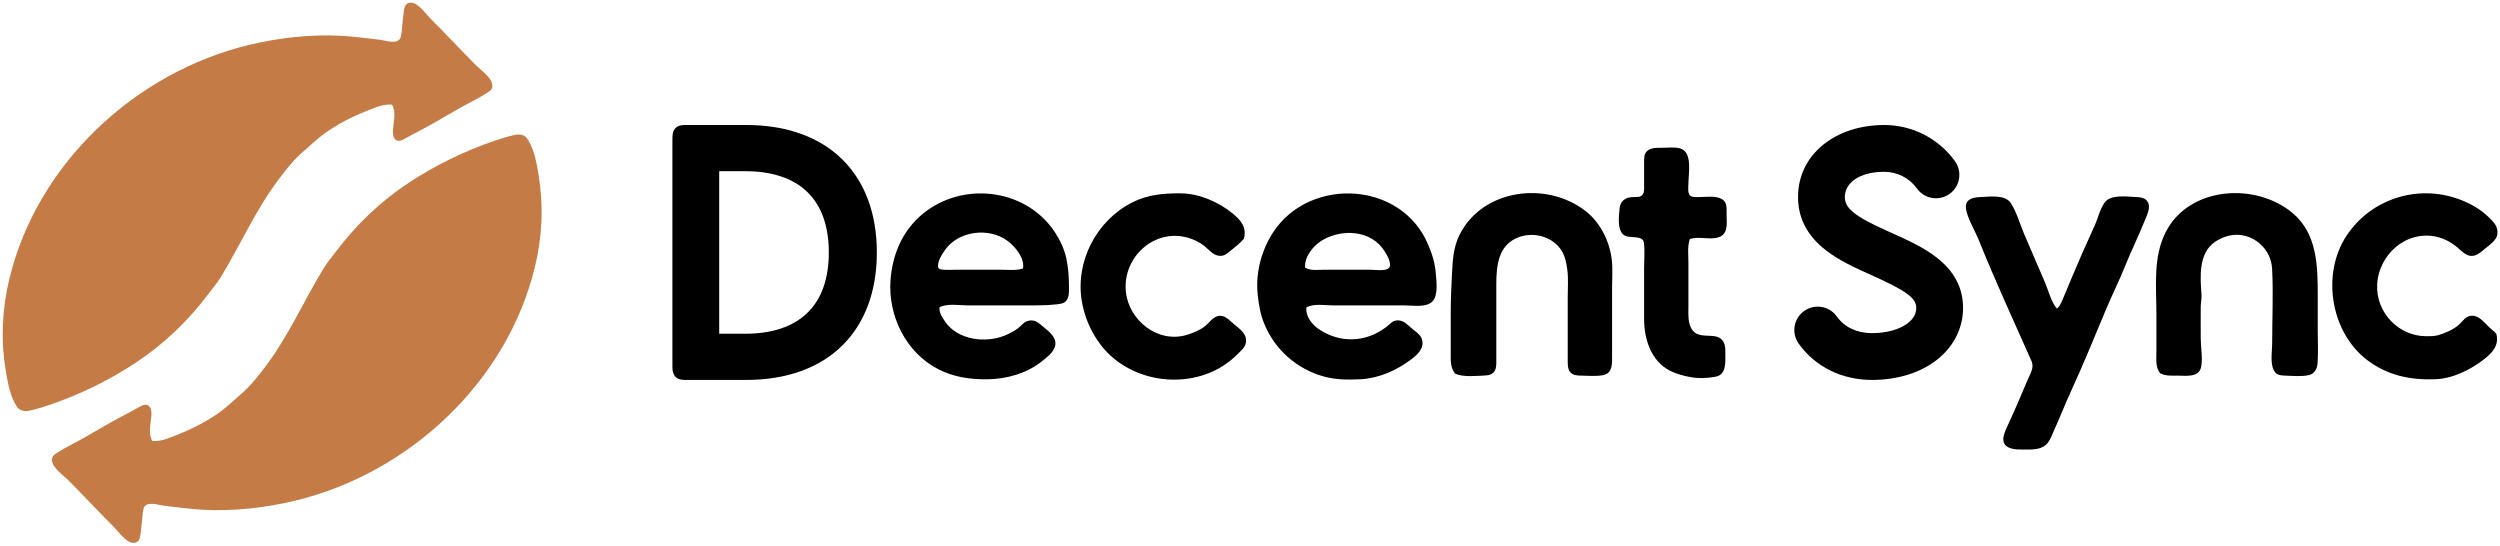
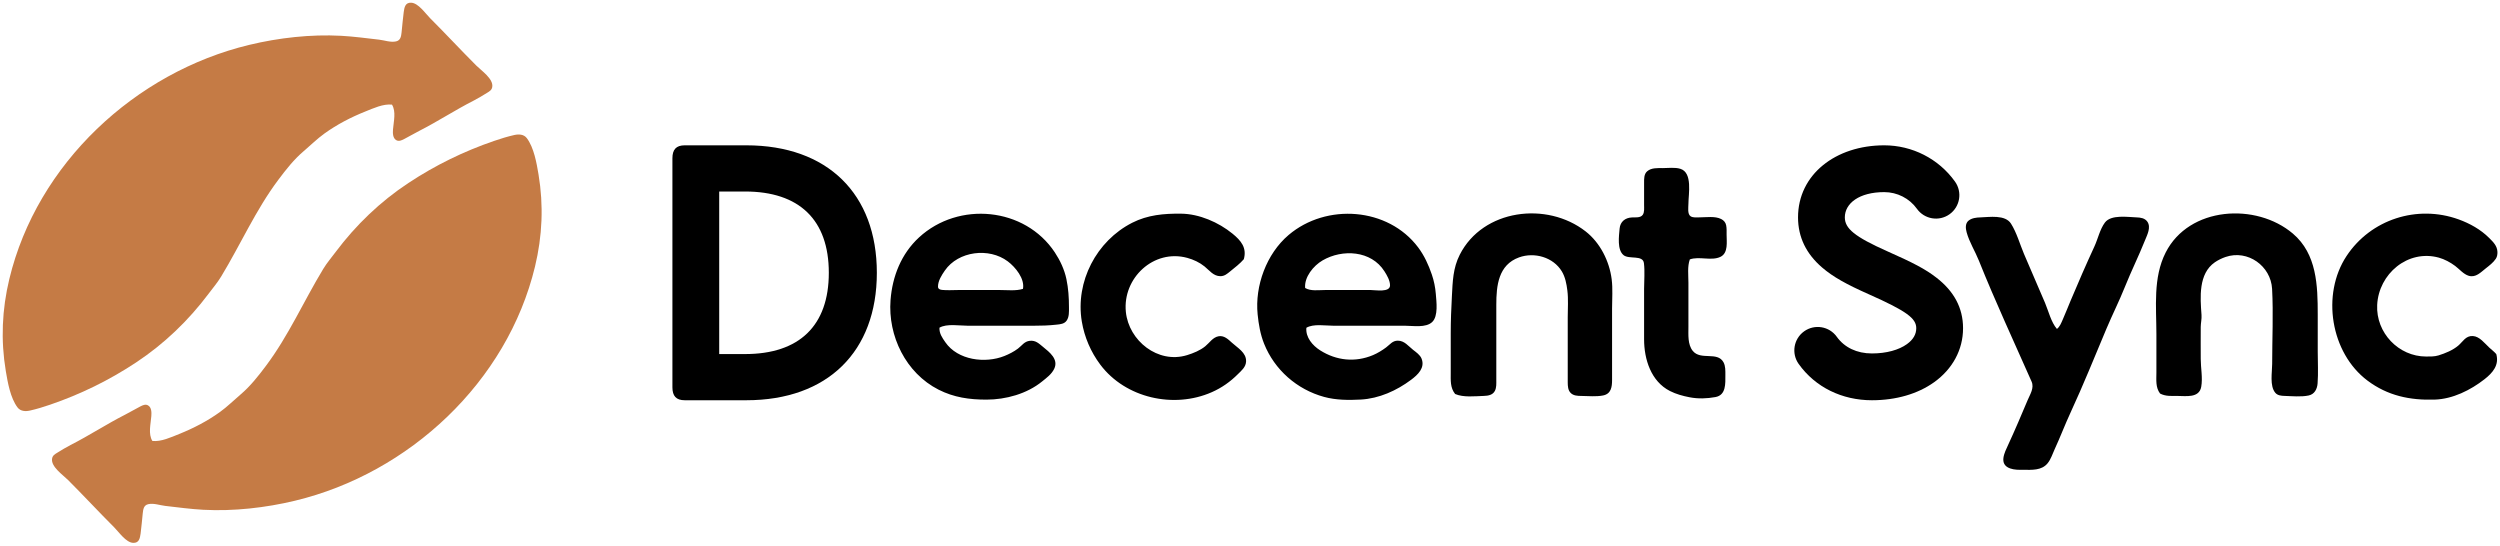
<svg xmlns="http://www.w3.org/2000/svg" width="2030" height="443" viewBox="89 134 2030 443" role="img" aria-labelledby="title desc">
  <g id="symbol" fill="#C57B45" fill-rule="evenodd">
    <path id="arrow-upper" d="M407.29,218.96C400.16,218.17 392.18,221.93 385.57,224.57C373.93,229.23 362.64,235.08 352.43,242.43C346.4,246.77 341.3,251.9 335.67,256.67C327.68,263.46 321.29,271.61 315,280C296.7,304.39 284.34,332.57 268.57,358.57C265.55,363.55 261.89,367.81 258.43,372.43C242.01,394.32 222.28,413.26 199.39,428.39C177.51,442.85 154.46,454.13 129.63,462.63C124.27,464.47 118.9,466.12 113.37,467.37C109.74,468.18 105.63,468.03 103.2,464.8C97.43,457.1 95.26,444.56 93.71,435.29C89.53,410.15 90.62,385.33 96.57,360.57C119.11,266.88 198.75,192.72 291.43,170.43C315.38,164.67 341.32,161.74 365.94,163.06C376.26,163.62 386.52,165.04 396.8,166.2C401.17,166.7 406.23,168.62 410.61,167.61C414.38,166.74 414.73,163.38 415.1,160.1C415.72,154.67 416.06,149.23 416.82,143.82C417.36,139.92 418.06,135.97 422.92,136.2C428.73,136.49 434.4,144.91 438.24,148.76C450.93,161.44 463.09,174.58 475.76,187.24C479.92,191.41 489.89,198.09 488.69,204.73C488.26,207.18 486.38,208.24 484.43,209.43C480.88,211.58 477.37,213.8 473.67,215.67C458.58,223.34 444.42,232.66 429.33,240.33C425.15,242.44 421.16,244.89 417,247C415.16,247.93 412.97,248.96 410.96,247.92C407.88,246.33 407.89,242.09 408.12,239.12C408.62,232.67 410.77,224.64 407.29,218.96Z" />
    <path id="arrow-lower" d="M407.29,218.96C400.16,218.17 392.18,221.93 385.57,224.57C373.93,229.23 362.64,235.08 352.43,242.43C346.4,246.77 341.3,251.9 335.67,256.67C327.68,263.46 321.29,271.61 315,280C296.7,304.39 284.34,332.57 268.57,358.57C265.55,363.55 261.89,367.81 258.43,372.43C242.01,394.32 222.28,413.26 199.39,428.39C177.51,442.85 154.46,454.13 129.63,462.63C124.27,464.47 118.9,466.12 113.37,467.37C109.74,468.18 105.63,468.03 103.2,464.8C97.43,457.1 95.26,444.56 93.71,435.29C89.53,410.15 90.62,385.33 96.57,360.57C119.11,266.88 198.75,192.72 291.43,170.43C315.38,164.67 341.32,161.74 365.94,163.06C376.26,163.62 386.52,165.04 396.8,166.2C401.17,166.7 406.23,168.62 410.61,167.61C414.38,166.74 414.73,163.38 415.1,160.1C415.72,154.67 416.06,149.23 416.82,143.82C417.36,139.92 418.06,135.97 422.92,136.2C428.73,136.49 434.4,144.91 438.24,148.76C450.93,161.44 463.09,174.58 475.76,187.24C479.92,191.41 489.89,198.09 488.69,204.73C488.26,207.18 486.38,208.24 484.43,209.43C480.88,211.58 477.37,213.8 473.67,215.67C458.58,223.34 444.42,232.66 429.33,240.33C425.15,242.44 421.16,244.89 417,247C415.16,247.93 412.97,248.96 410.96,247.92C407.88,246.33 407.89,242.09 408.12,239.12C408.62,232.67 410.77,224.64 407.29,218.96Z" transform="rotate(180 310 355.5)" />
  </g>
-   <g id="wordmark" transform="translate(45 0)" fill="#000000" fill-rule="evenodd" aria-label="Decent Sync">
+   <g id="wordmark" transform="translate(45 16.5)" fill="#000000" fill-rule="evenodd" aria-label="Decent Sync">
    <path d="M600 235.5  C593 235.5 590 239 590 246  L590 432 C590 439 593 442.5 600 442.5  L650 442.5 C716 442.5 756 403 756 339  C756 275 716 235.5 650 235.5 Z  M628 273 L649 273 C693 273 717 296 717 339  C717 382 693 405 649 405 L628 405 Z" />
    <path d="M795.84,383.59C795.63,388.26 797.98,391.58 800.61,395.39C810.73,410.05 833.02,412.79 848.57,406.57C852.39,405.04 856.27,403.05 859.57,400.57C862.88,398.09 864.7,394.73 869.2,394.24C873.95,393.73 876.5,396.37 879.88,399.12C885.14,403.41 892.78,409.2 889,417C886.87,421.39 882.89,424.24 879.22,427.22C866.85,437.31 849.68,442 834,442C820.17,442 807.59,440.24 795.1,433.9C768.55,420.42 753.88,390.28 756.12,361.12C757.61,341.83 764.85,323.55 779.27,310.27C811.39,280.66 865.22,285.7 889.53,322.47C893.83,328.97 897.31,336.42 898.92,344.08C900.53,351.78 901,359.16 901,367C901,370.58 901.28,374.96 899,378C897.09,380.54 894.03,380.77 891.1,381.1C884.69,381.83 878.46,382 872,382C854.33,382 836.67,382 819,382C812.07,382 801.75,380.12 795.84,383.59ZM1093.78,383.65C1093.06,391.39 1098.73,398.03 1105,402C1118.13,410.32 1133.39,411.94 1147.86,405.86C1151.56,404.3 1155.35,401.98 1158.57,399.57C1161.71,397.22 1163.68,394.12 1168,394.12C1173.46,394.12 1176.52,398.51 1180.43,401.57C1182.9,403.5 1186.1,405.67 1187.31,408.69C1190.31,416.21 1184.24,421.82 1178.86,425.86C1167.11,434.67 1152.82,441.14 1137.94,441.94C1128.03,442.47 1117.82,442.42 1108.2,439.8C1086.11,433.77 1067.92,417.8 1059.43,396.57C1056.4,389 1055.02,380.87 1054.2,372.8C1051.86,349.59 1061.4,323.55 1079.33,308.33C1110,282.28 1160.09,285.79 1184.57,318.43C1189.52,325.03 1192.97,332.59 1195.63,340.37C1197.35,345.38 1198.47,350.83 1198.88,356.12C1199.36,362.4 1201.01,374.12 1195.96,378.96C1190.84,383.88 1180.4,382 1174,382C1154.67,382 1135.33,382 1116,382C1109.26,382 1099.51,380.23 1093.78,383.65ZM1214.57,437.43C1210.47,432.29 1211,426.34 1211,420C1211,409.33 1211,398.67 1211,388C1211,377.9 1211.4,367.99 1211.94,357.94C1212.58,346.05 1212.79,335.24 1218.33,324.33C1237.13,287.29 1289.08,280.81 1320.57,305.43C1332.35,314.63 1339.83,329.58 1341.69,344.31C1342.67,352.05 1342,360.2 1342,368C1342,379.33 1342,390.67 1342,402C1342,410 1342,418 1342,426C1342,431.76 1341.25,437.34 1334.63,438.63C1329.03,439.73 1322.69,439.06 1317,439C1314.01,438.97 1310.66,438.85 1308.41,436.59C1306.15,434.34 1306.03,430.99 1306,428C1305.95,423.33 1306,418.67 1306,414C1306,401 1306,388 1306,375C1306,367.85 1306.59,360.41 1305.69,353.31C1305.03,348.02 1303.98,342.43 1301.18,337.82C1294.24,326.36 1278.94,321.99 1266.49,326.49C1249.61,332.58 1248,349.49 1248,365C1248,380.67 1248,396.33 1248,412C1248,416.67 1248,421.33 1248,426C1248,428.92 1248.22,432.17 1246.86,434.86C1245.14,438.25 1241.43,438.87 1237.98,438.98C1230.61,439.21 1221.38,440.36 1214.57,437.43ZM1042.98,327.98C1039.79,331.66 1035.68,334.78 1031.88,337.88C1029.48,339.83 1027.28,341.76 1024,341.76C1018.34,341.76 1015.09,337.11 1011.12,333.88C1007.13,330.62 1002.06,328.25 997.1,326.9C969.8,319.45 944.42,343.3 947.2,370.8C949.57,394.16 973.22,413.13 996.88,405.88C1001.98,404.31 1007.5,402.08 1011.67,398.67C1015.14,395.85 1017.74,391.44 1022.43,390.55C1026.88,389.71 1030.29,392.99 1033.27,395.73C1037.87,399.98 1045.07,403.77 1044.82,410.94C1044.66,415.5 1041.23,418.26 1038.24,421.24C1031.99,427.5 1025.08,432.38 1016.96,435.96C986.24,449.51 946.88,440.84 926.43,413.57C918.72,403.3 913.54,391.24 911.43,378.57C906.03,346.18 923.35,313.1 952.37,298.37C964.97,291.97 978.12,290.86 992,291C1006.78,291.15 1022.43,297.98 1033.78,307.22C1040.7,312.86 1045.59,318.68 1042.98,327.98ZM1405.14,328.14C1403.07,333.89 1404,340.84 1404,347C1404,359 1404,371 1404,383C1404,389.25 1403.3,397.23 1407.55,402.45C1413.97,410.33 1427.5,402.7 1432.43,411.57C1434.17,414.7 1434,418.54 1434,422C1434,428.93 1434.65,438.34 1425.92,439.92C1418.94,441.18 1411.9,441.44 1404.92,440.08C1399.45,439.02 1393.98,437.53 1389,435C1373.58,427.17 1368,409.19 1368,393C1368,379.33 1368,365.67 1368,352C1368,345.18 1368.71,337.91 1367.86,331.14C1366.99,324.28 1355.79,328.31 1351.33,324.67C1346,320.33 1347.58,309.25 1348.12,303.12C1348.62,297.5 1352.6,294.35 1358.06,294.06C1360.84,293.91 1365.08,294.58 1366.92,291.92C1368.4,289.77 1368,286.46 1368,284C1368,278 1368,272 1368,266C1368,262.76 1367.84,258.85 1370.55,256.55C1373.97,253.65 1378.82,254 1383,254C1387.57,254 1393.01,253.22 1397.43,254.57C1407.58,257.68 1404,275.06 1404,283C1404,285.79 1403.01,291.38 1405.84,293.16C1407.79,294.4 1410.81,294 1413,294C1418.46,294 1425.6,292.81 1430.63,295.37C1432.7,296.42 1434.15,298.07 1434.63,300.37C1435.15,302.85 1435,305.48 1435,308C1435,313.8 1436.47,322.93 1430.04,326.04C1422.67,329.61 1412.8,325.38 1405.14,328.14ZM1092.78,351.35C1097.33,354.06 1103.64,353 1109,353C1121.33,353 1133.67,353 1146,353C1149.9,353 1161.79,355.19 1161.71,349.12C1161.67,345.24 1159.21,341.01 1157.18,337.82C1146.42,320.82 1123.04,319.59 1106.94,328.94C1099.53,333.24 1091.96,342.49 1092.78,351.35ZM863.65,352.06C865.24,343.82 857.56,334.42 851.29,329.71C836.07,318.3 811.13,321.36 800.2,337.2C797.63,340.93 794.65,345.52 794.65,350.24C794.65,352.25 796.4,352.75 798.08,352.92C802.32,353.35 806.74,353 811,353C822.33,353 833.67,353 845,353C851.08,353 857.9,353.86 863.65,352.06Z" transform="translate(11 0)" />
    <path d="M1643.461,264.957C1630.123,246.284 1608.556,235.5 1586,235.5C1546.51,235.5 1516,259.23 1516,294C1516,310.326 1522.881,323.796 1535.474,334.645C1544.499,342.421 1555.486,348.452 1573.283,356.362C1604.476,370.226 1612,376.066 1612,384C1612,388.895 1609.594,393.226 1604.419,396.941C1597.873,401.641 1587.889,404.5 1576,404.5C1563.727,404.5 1553.659,399.634 1547.461,390.957C1541.362,382.418 1529.495,380.44 1520.957,386.539C1512.418,392.638 1510.44,404.505 1516.539,413.043C1530.086,432.01 1551.791,442.5 1576,442.5C1595.458,442.5 1613.193,437.421 1626.581,427.809C1641.345,417.209 1650,401.63 1650,384C1650,367.219 1642.338,353.796 1628.525,343.074C1619.266,335.887 1609.513,330.88 1588.717,321.638C1561.749,309.652 1554,302.976 1554,294C1554,282.603 1565.704,273.5 1586,273.5C1596.444,273.5 1606.432,278.494 1612.539,287.043C1618.638,295.582 1630.505,297.56 1639.043,291.461C1647.582,285.362 1649.56,273.495 1643.461,264.957Z" transform="translate(-12 0)" />
    <path d="M1730.22,384.59C1732.54,382.87 1733.75,379.71 1734.96,376.96C1737.22,371.83 1739.26,366.59 1741.43,361.43C1747.6,346.74 1753.97,332.11 1760.65,317.65C1763.51,311.48 1765.11,303.67 1769.2,298.2C1774.21,291.54 1787.8,293.79 1794.98,294.02C1798.17,294.12 1801.59,294.63 1803.59,297.41C1806.88,301.99 1803.5,308.25 1801.71,312.71C1796.63,325.43 1790.52,337.7 1785.43,350.43C1780.83,361.92 1775.23,373.01 1770.43,384.43C1760.89,407.12 1751.68,430.01 1741.35,452.35C1736.77,462.23 1732.92,472.46 1728.35,482.35C1726.58,486.17 1725.37,490.36 1722.67,493.67C1717.8,499.66 1709.95,499 1703,499C1699.34,499 1695.66,499.1 1692.16,497.84C1682.74,494.43 1687.74,484.95 1690.65,478.65C1696.18,466.7 1701.32,454.57 1706.43,442.43C1708.42,437.68 1711.95,432.55 1709.65,427.35C1695.26,394.72 1680.1,362.24 1666.86,329.14C1663.78,321.44 1659.08,314.12 1656.9,306.1C1656.03,302.93 1655.65,298.86 1658.57,296.57C1661.19,294.52 1664.81,294.12 1668.02,294.02C1675.43,293.79 1688.21,291.65 1692.92,299.08C1697.52,306.34 1700.1,315.65 1703.43,323.57C1709.03,336.91 1714.97,350.09 1720.57,363.43C1723.38,370.11 1725.51,379.16 1730.22,384.59ZM1813.96,437.04C1810.21,432.04 1811,426.03 1811,420C1811,409.67 1811,399.33 1811,389C1811,366.74 1808.12,343.03 1818.53,322.53C1837.54,285.09 1891.99,281.86 1921.82,307.18C1941.34,323.76 1942,349.44 1942,373C1942,383 1942,393 1942,403C1942,411.57 1942.53,420.33 1941.88,428.88C1941.53,433.4 1939.41,437.63 1934.63,438.63C1928.54,439.91 1921.22,439.18 1915.02,438.98C1912.32,438.89 1909.42,438.65 1907.55,436.45C1902.84,430.9 1905,419.72 1905,413C1905,392.78 1906.02,372.25 1904.94,352.06C1903.94,333.52 1885.21,319.98 1867.16,326.16C1864.21,327.17 1861.04,328.7 1858.47,330.47C1844.98,339.77 1846.59,359.05 1847.63,373.24C1847.87,376.5 1847.03,379.74 1847,383C1846.91,391.66 1847,400.33 1847,409C1847,416.27 1848.7,424.47 1847.39,431.63C1845.69,440.9 1834.98,439 1828,439C1823,439 1818.42,439.41 1813.96,437.04ZM2086.98,405.02C2089.47,413.89 2084.17,420.16 2077.43,425.43C2066.1,434.28 2051.65,441.52 2036.98,441.98C2016.83,442.62 1998.79,438.84 1982.43,426.57C1952.4,404.05 1944.82,356.51 1965.39,325.39C1985.09,295.58 2022.77,283.5 2056.37,295.63C2065.52,298.94 2074.34,303.85 2081.24,310.76C2084.48,314 2087.75,317.16 2087.92,322.04C2087.98,323.97 2087.7,325.97 2086.61,327.61C2084.59,330.67 2081.28,333.2 2078.43,335.43C2074.37,338.6 2070.35,343.15 2064.57,341.43C2060.42,340.19 2056.97,335.98 2053.57,333.43C2049.74,330.56 2044.94,327.96 2040.31,326.69C2015.06,319.81 1991.47,339.93 1990.27,365.14C1989.19,387.68 2007.62,407 2030,407C2033.4,407 2036.8,407.09 2040.08,406.08C2045.56,404.4 2051.72,401.86 2056.12,398.12C2059.89,394.93 2062.12,390.05 2067.9,390.35C2073.43,390.63 2077.54,396.3 2081.27,399.73C2083.23,401.54 2085.24,403.01 2086.98,405.02Z" transform="translate(-16 0)" />
  </g>
</svg>
